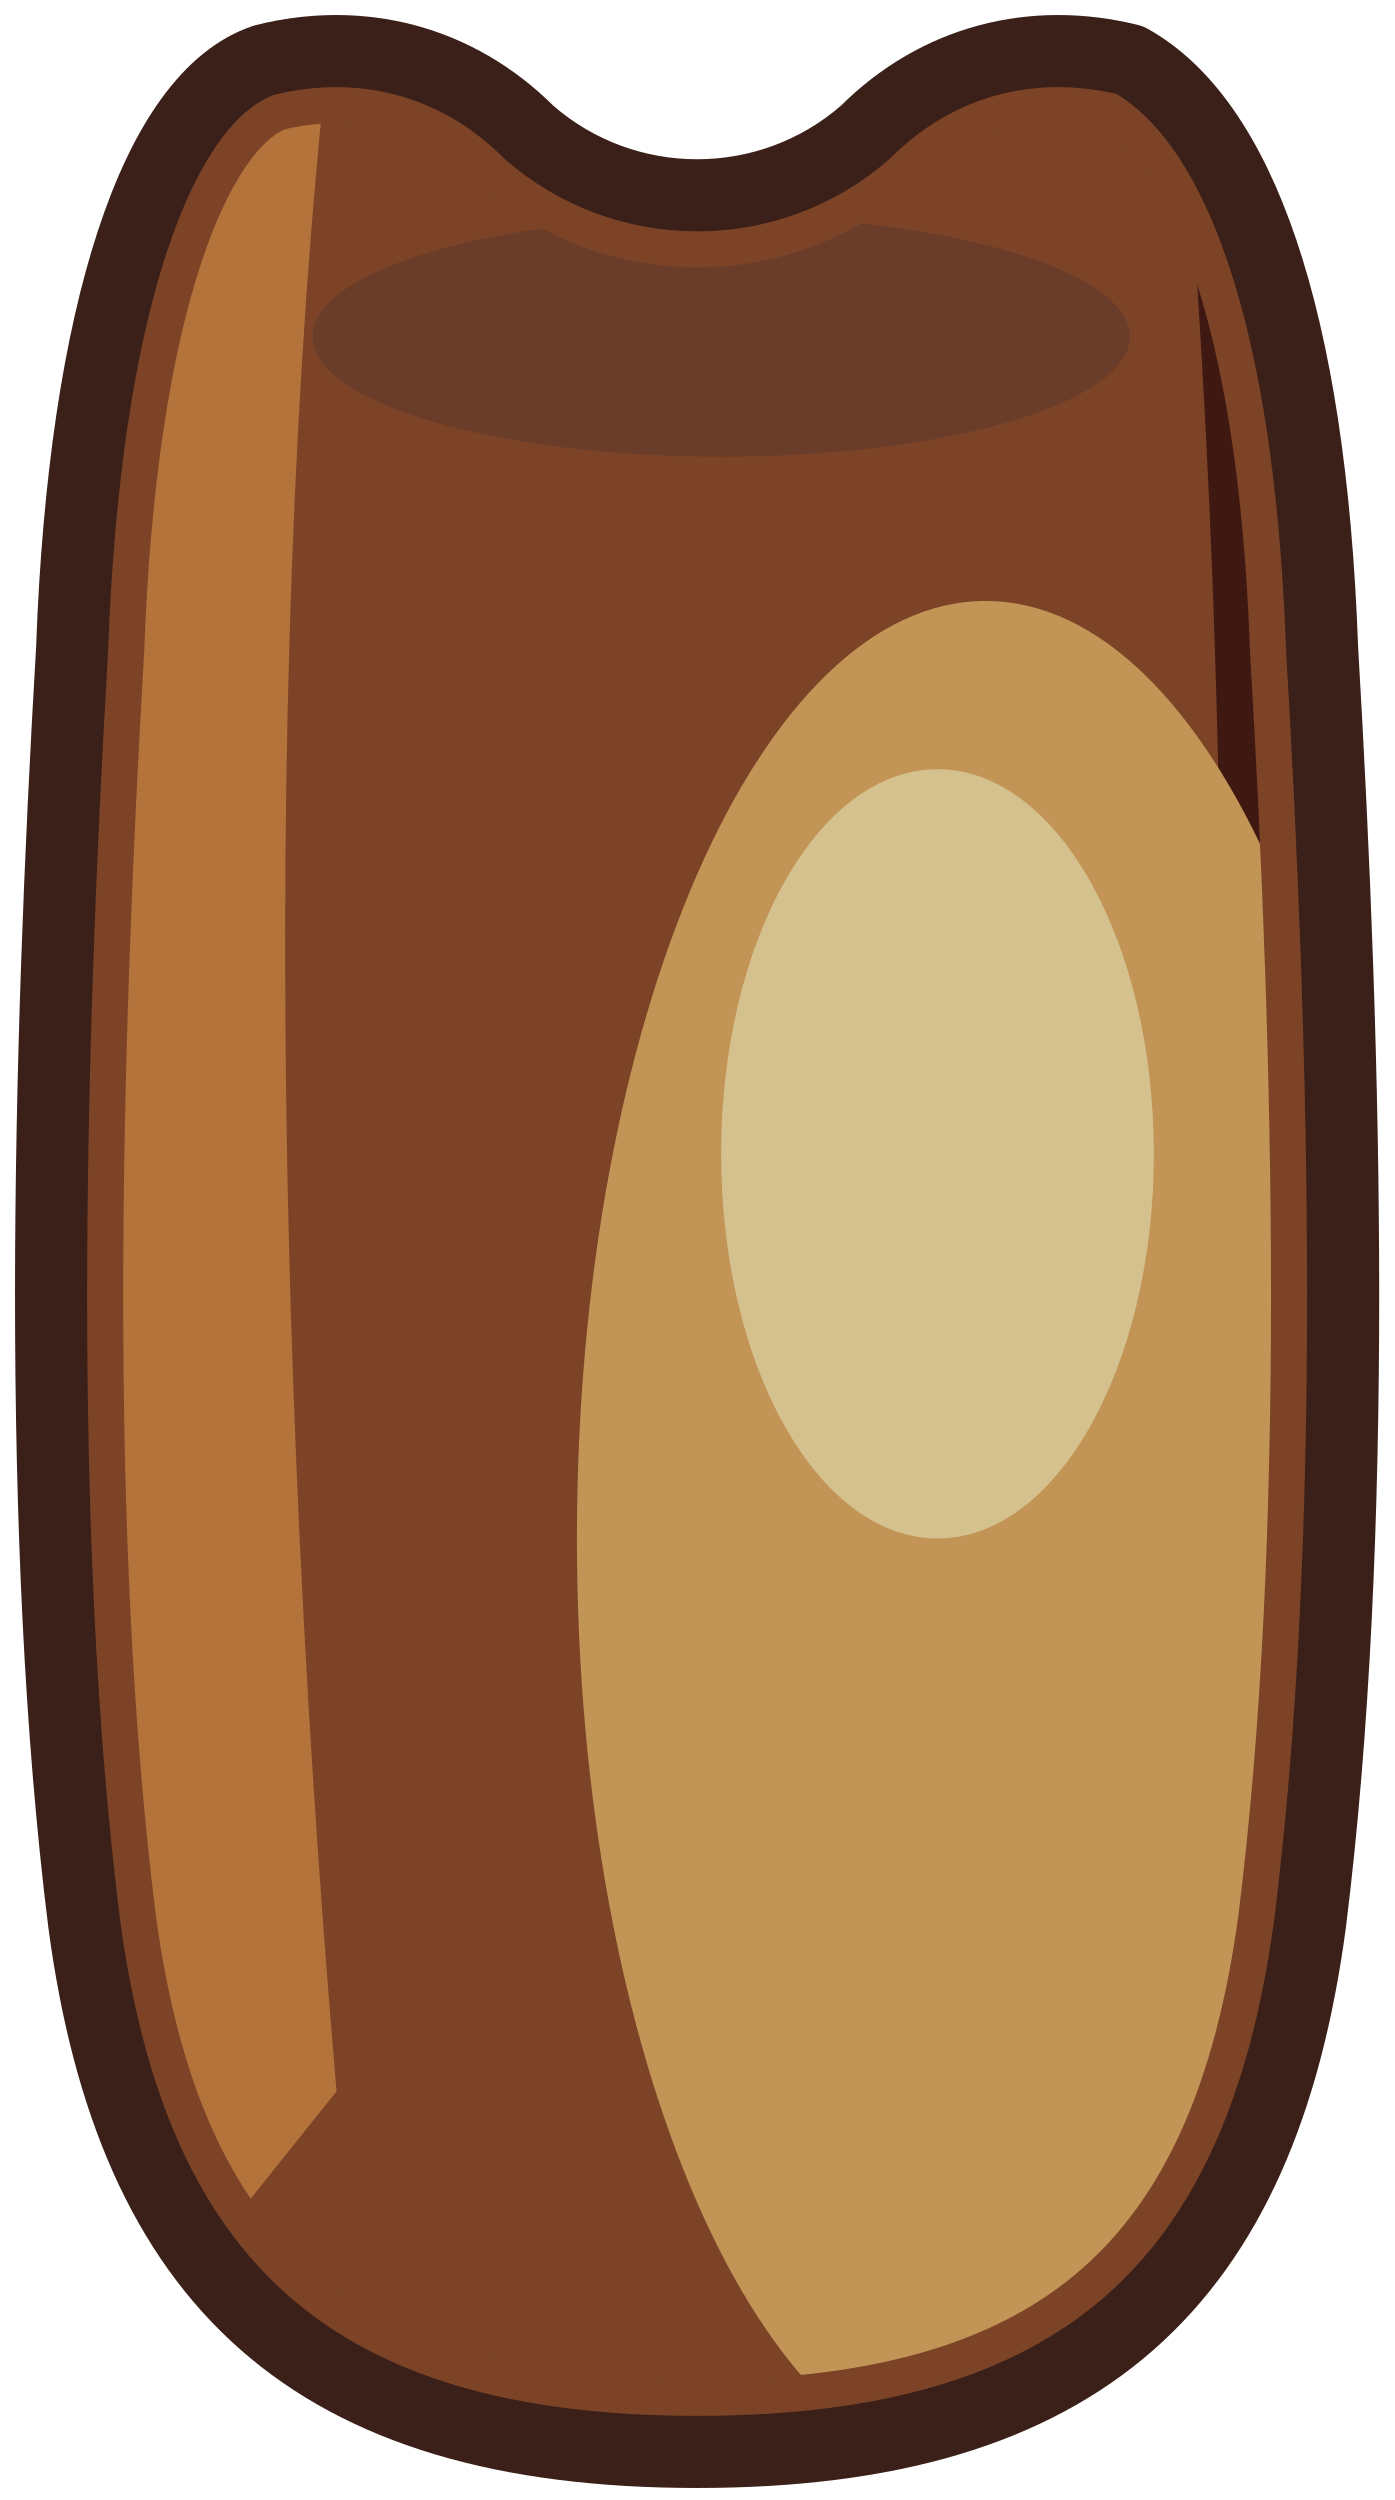
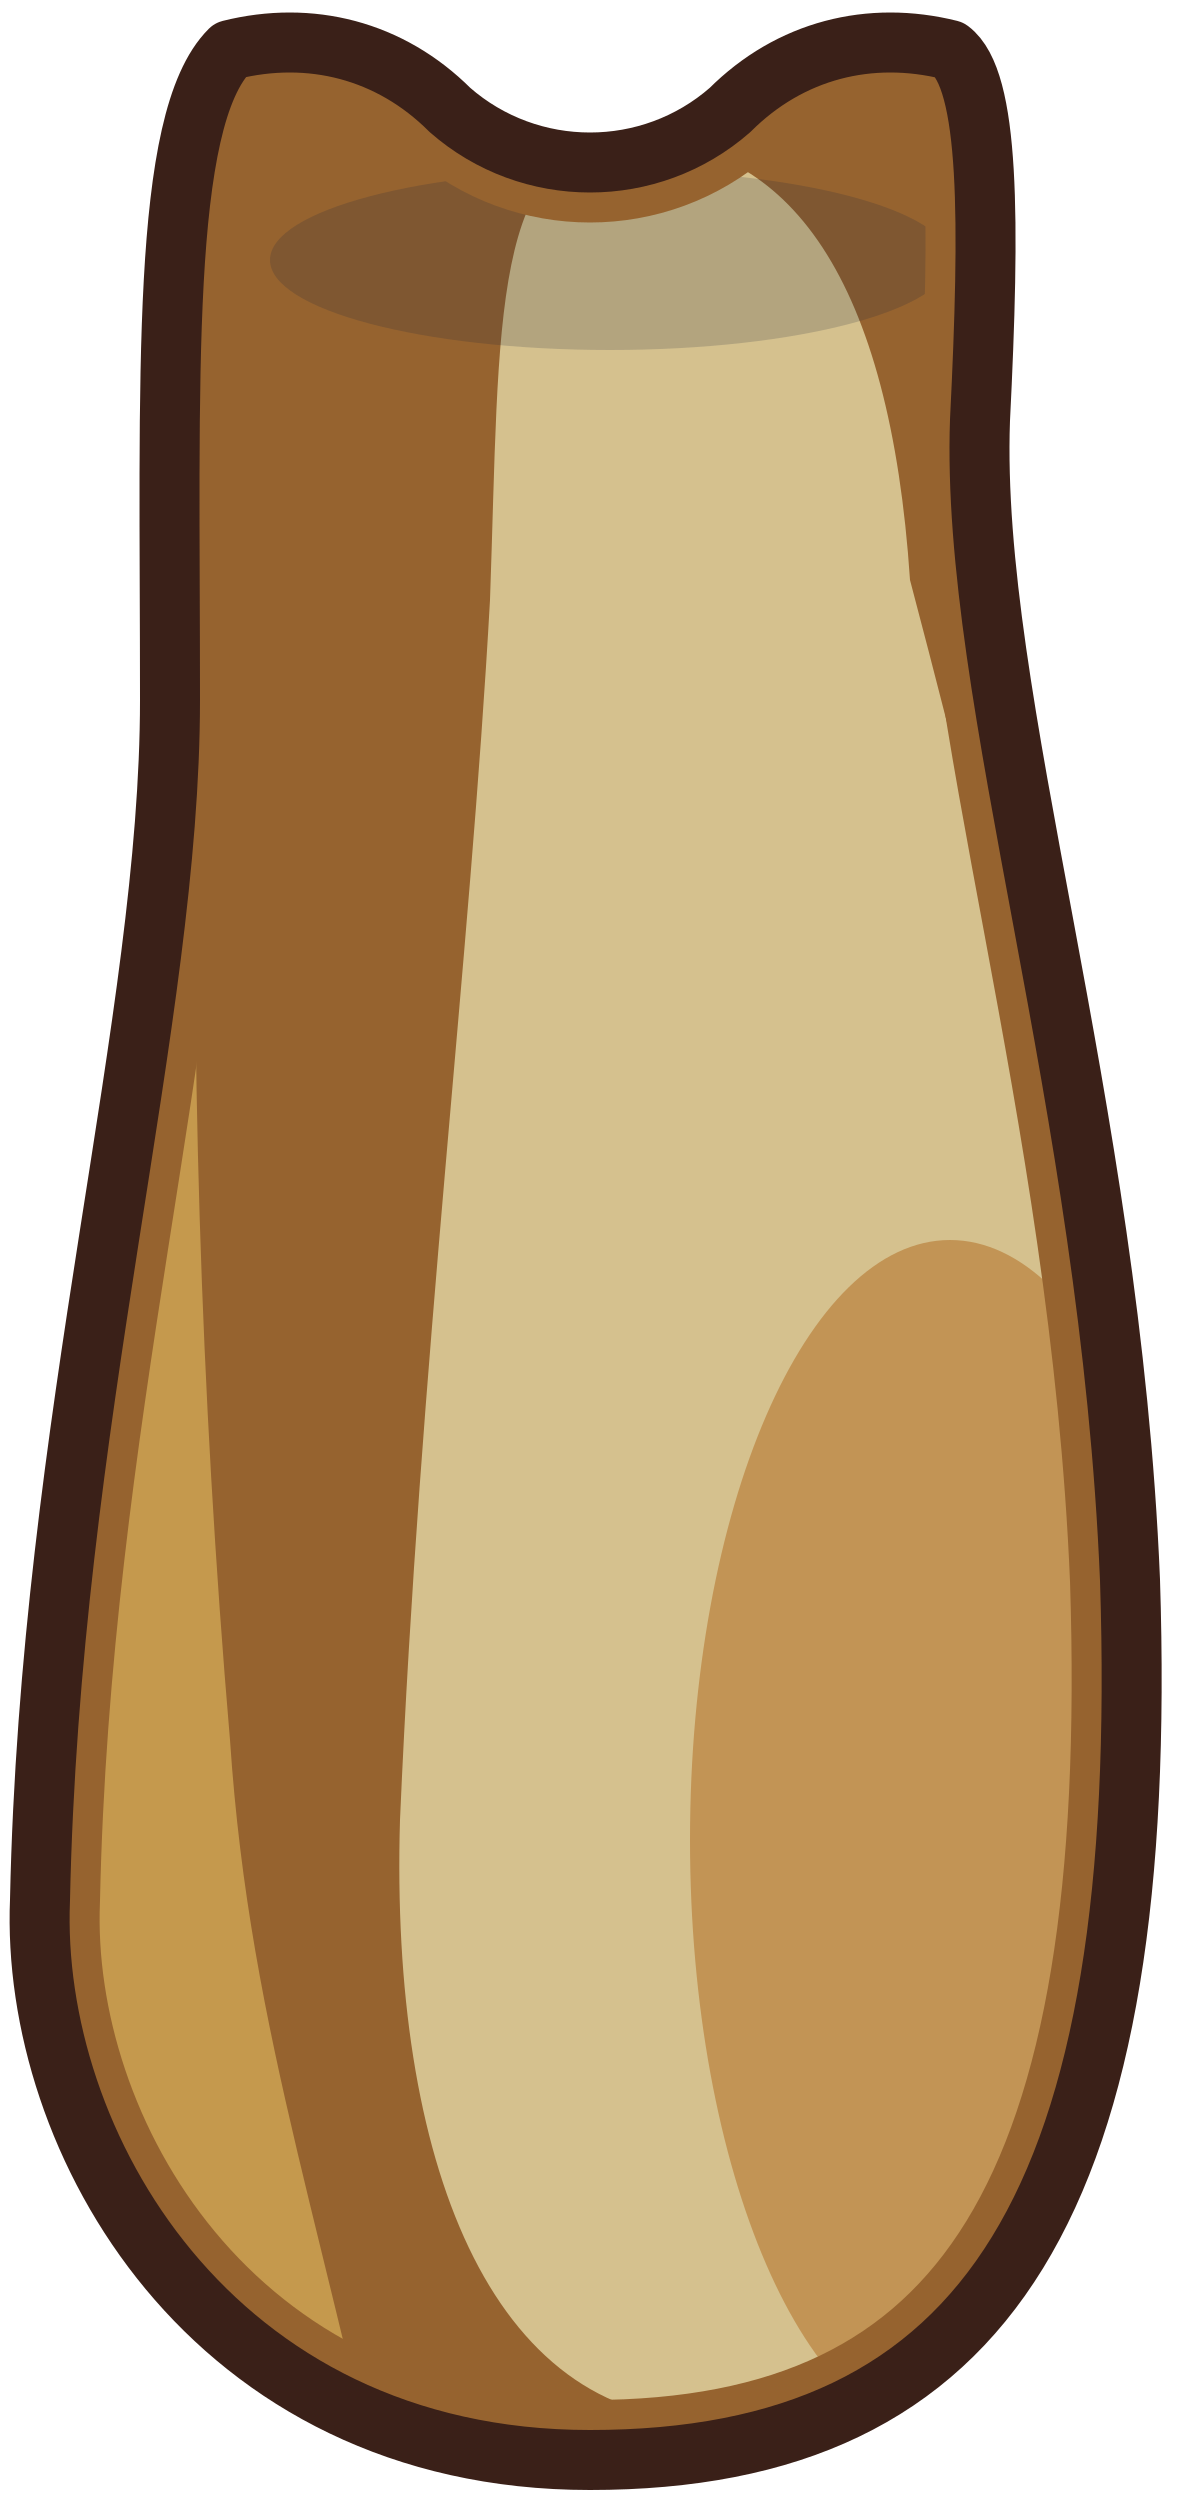
- <svg xmlns="http://www.w3.org/2000/svg" width="116" height="208" viewBox="62 126 116 208" shape-rendering="geometricPrecision">
-   <path d="M 106,137 C 114,144 126,144 134,137 C 140,131 148,129 156,131 C 165,136 171,152 172,180 C 174,214 175,254 171,286 C 167,316 152,330 120,330 C 88,330 73,316 69,286 C 65,254 66,214 68,180 C 69,152 75,134 84,131 C 92,129 100,131 106,137 Z" fill="#7c4327" />
+ <svg xmlns="http://www.w3.org/2000/svg" width="118" height="250" viewBox="61 126 118 250" shape-rendering="geometricPrecision">
+   <path d="M 106,137 C 114,144 126,144 134,137 C 140,131 148,129 156,131 C 160,134 160,148 159,168 C 158,196 172,236 174,284 C 176,346 160,372 120,372 C 82,372 64,340 65,316 C 66,268 78,228 78,196 C 78,164 77,138 84,131 C 92,129 100,131 106,137 Z" fill="#96632f" />
  <defs>
    <clipPath id="tb">
-       <path d="M 106,137 C 114,144 126,144 134,137 C 140,131 148,129 156,131 C 165,136 171,152 172,180 C 174,214 175,254 171,286 C 167,316 152,330 120,330 C 88,330 73,316 69,286 C 65,254 66,214 68,180 C 69,152 75,134 84,131 C 92,129 100,131 106,137 Z" />
+       <path d="M 106,137 C 114,144 126,144 134,137 C 140,131 148,129 156,131 C 160,134 160,148 159,168 C 158,196 172,236 174,284 C 176,346 160,372 120,372 C 82,372 64,340 65,316 C 66,268 78,228 78,196 C 78,164 77,138 84,131 C 92,129 100,131 106,137 Z" />
    </clipPath>
  </defs>
  <g clip-path="url(#tb)">
-     <path d="M 50,110 L 92,110 C 84,160 84,230 90,300 L 50,350 Z" fill="#b4733b" />
-     <path d="M 190,110 L 158,110 C 164,160 166,230 160,300 L 190,350 Z" fill="#401812" />
-     <ellipse cx="144" cy="254" rx="34" ry="78" fill="#c29455" />
-     <ellipse cx="140" cy="222" rx="18" ry="32" fill="#d5c18e" />
-     <ellipse cx="122" cy="154" rx="34" ry="10" fill="#16203a" opacity="0.18" />
-     <path d="M 106,137 C 114,144 126,144 134,137 C 140,131 148,129 156,131 C 165,136 171,152 172,180 C 174,214 175,254 171,286 C 167,316 152,330 120,330 C 88,330 73,316 69,286 C 65,254 66,214 68,180 C 69,152 75,134 84,131 C 92,129 100,131 106,137 Z" fill="none" stroke="#7c4327" stroke-width="12" stroke-linecap="round" stroke-linejoin="round" />
+     <path d="M 40,110 L 88,110 C 80,160 78,230 84,300 C 86,330 94,350 102,390 L 40,390 Z" fill="#c5994d" />
+     <path d="M 200,110 L 166,110 C 172,170 176,250 170,300 C 166,340 152,368 120,376 L 200,400 Z" fill="#5a2d19" />
+     <path d="M 124,140 C 140,140 150,154 152,184 C 162,222 172,262 170,312 C 168,352 152,368 132,368 C 110,368 100,342 101,308 C 103,262 108,222 110,186 C 111,158 110,140 124,140 Z" fill="#d5c18e" />
+     <defs>
+       <clipPath id="bib">
+         <path d="M 124,140 C 140,140 150,154 152,184 C 162,222 172,262 170,312 C 168,352 152,368 132,368 C 110,368 100,342 101,308 C 103,262 108,222 110,186 C 111,158 110,140 124,140 Z" />
+       </clipPath>
+     </defs>
+     <g clip-path="url(#bib)">
+       <ellipse cx="156" cy="310" rx="26" ry="60" fill="#c29455" />
+     </g>
+     <ellipse cx="122" cy="152" rx="34" ry="9" fill="#16203a" opacity="0.18" />
+     <path d="M 106,137 C 114,144 126,144 134,137 C 140,131 148,129 156,131 C 160,134 160,148 159,168 C 158,196 172,236 174,284 C 176,346 160,372 120,372 C 82,372 64,340 65,316 C 66,268 78,228 78,196 C 78,164 77,138 84,131 C 92,129 100,131 106,137 Z" fill="none" stroke="#96632f" stroke-width="12" stroke-linecap="round" stroke-linejoin="round" />
  </g>
-   <path d="M 106,137 C 114,144 126,144 134,137 C 140,131 148,129 156,131 C 165,136 171,152 172,180 C 174,214 175,254 171,286 C 167,316 152,330 120,330 C 88,330 73,316 69,286 C 65,254 66,214 68,180 C 69,152 75,134 84,131 C 92,129 100,131 106,137 Z" fill="none" stroke="#3a2018" stroke-width="6" stroke-linecap="round" stroke-linejoin="round" />
+   <path d="M 106,137 C 114,144 126,144 134,137 C 140,131 148,129 156,131 C 160,134 160,148 159,168 C 158,196 172,236 174,284 C 176,346 160,372 120,372 C 82,372 64,340 65,316 C 66,268 78,228 78,196 C 78,164 77,138 84,131 C 92,129 100,131 106,137 Z" fill="none" stroke="#3a2018" stroke-width="6" stroke-linecap="round" stroke-linejoin="round" />
</svg>
